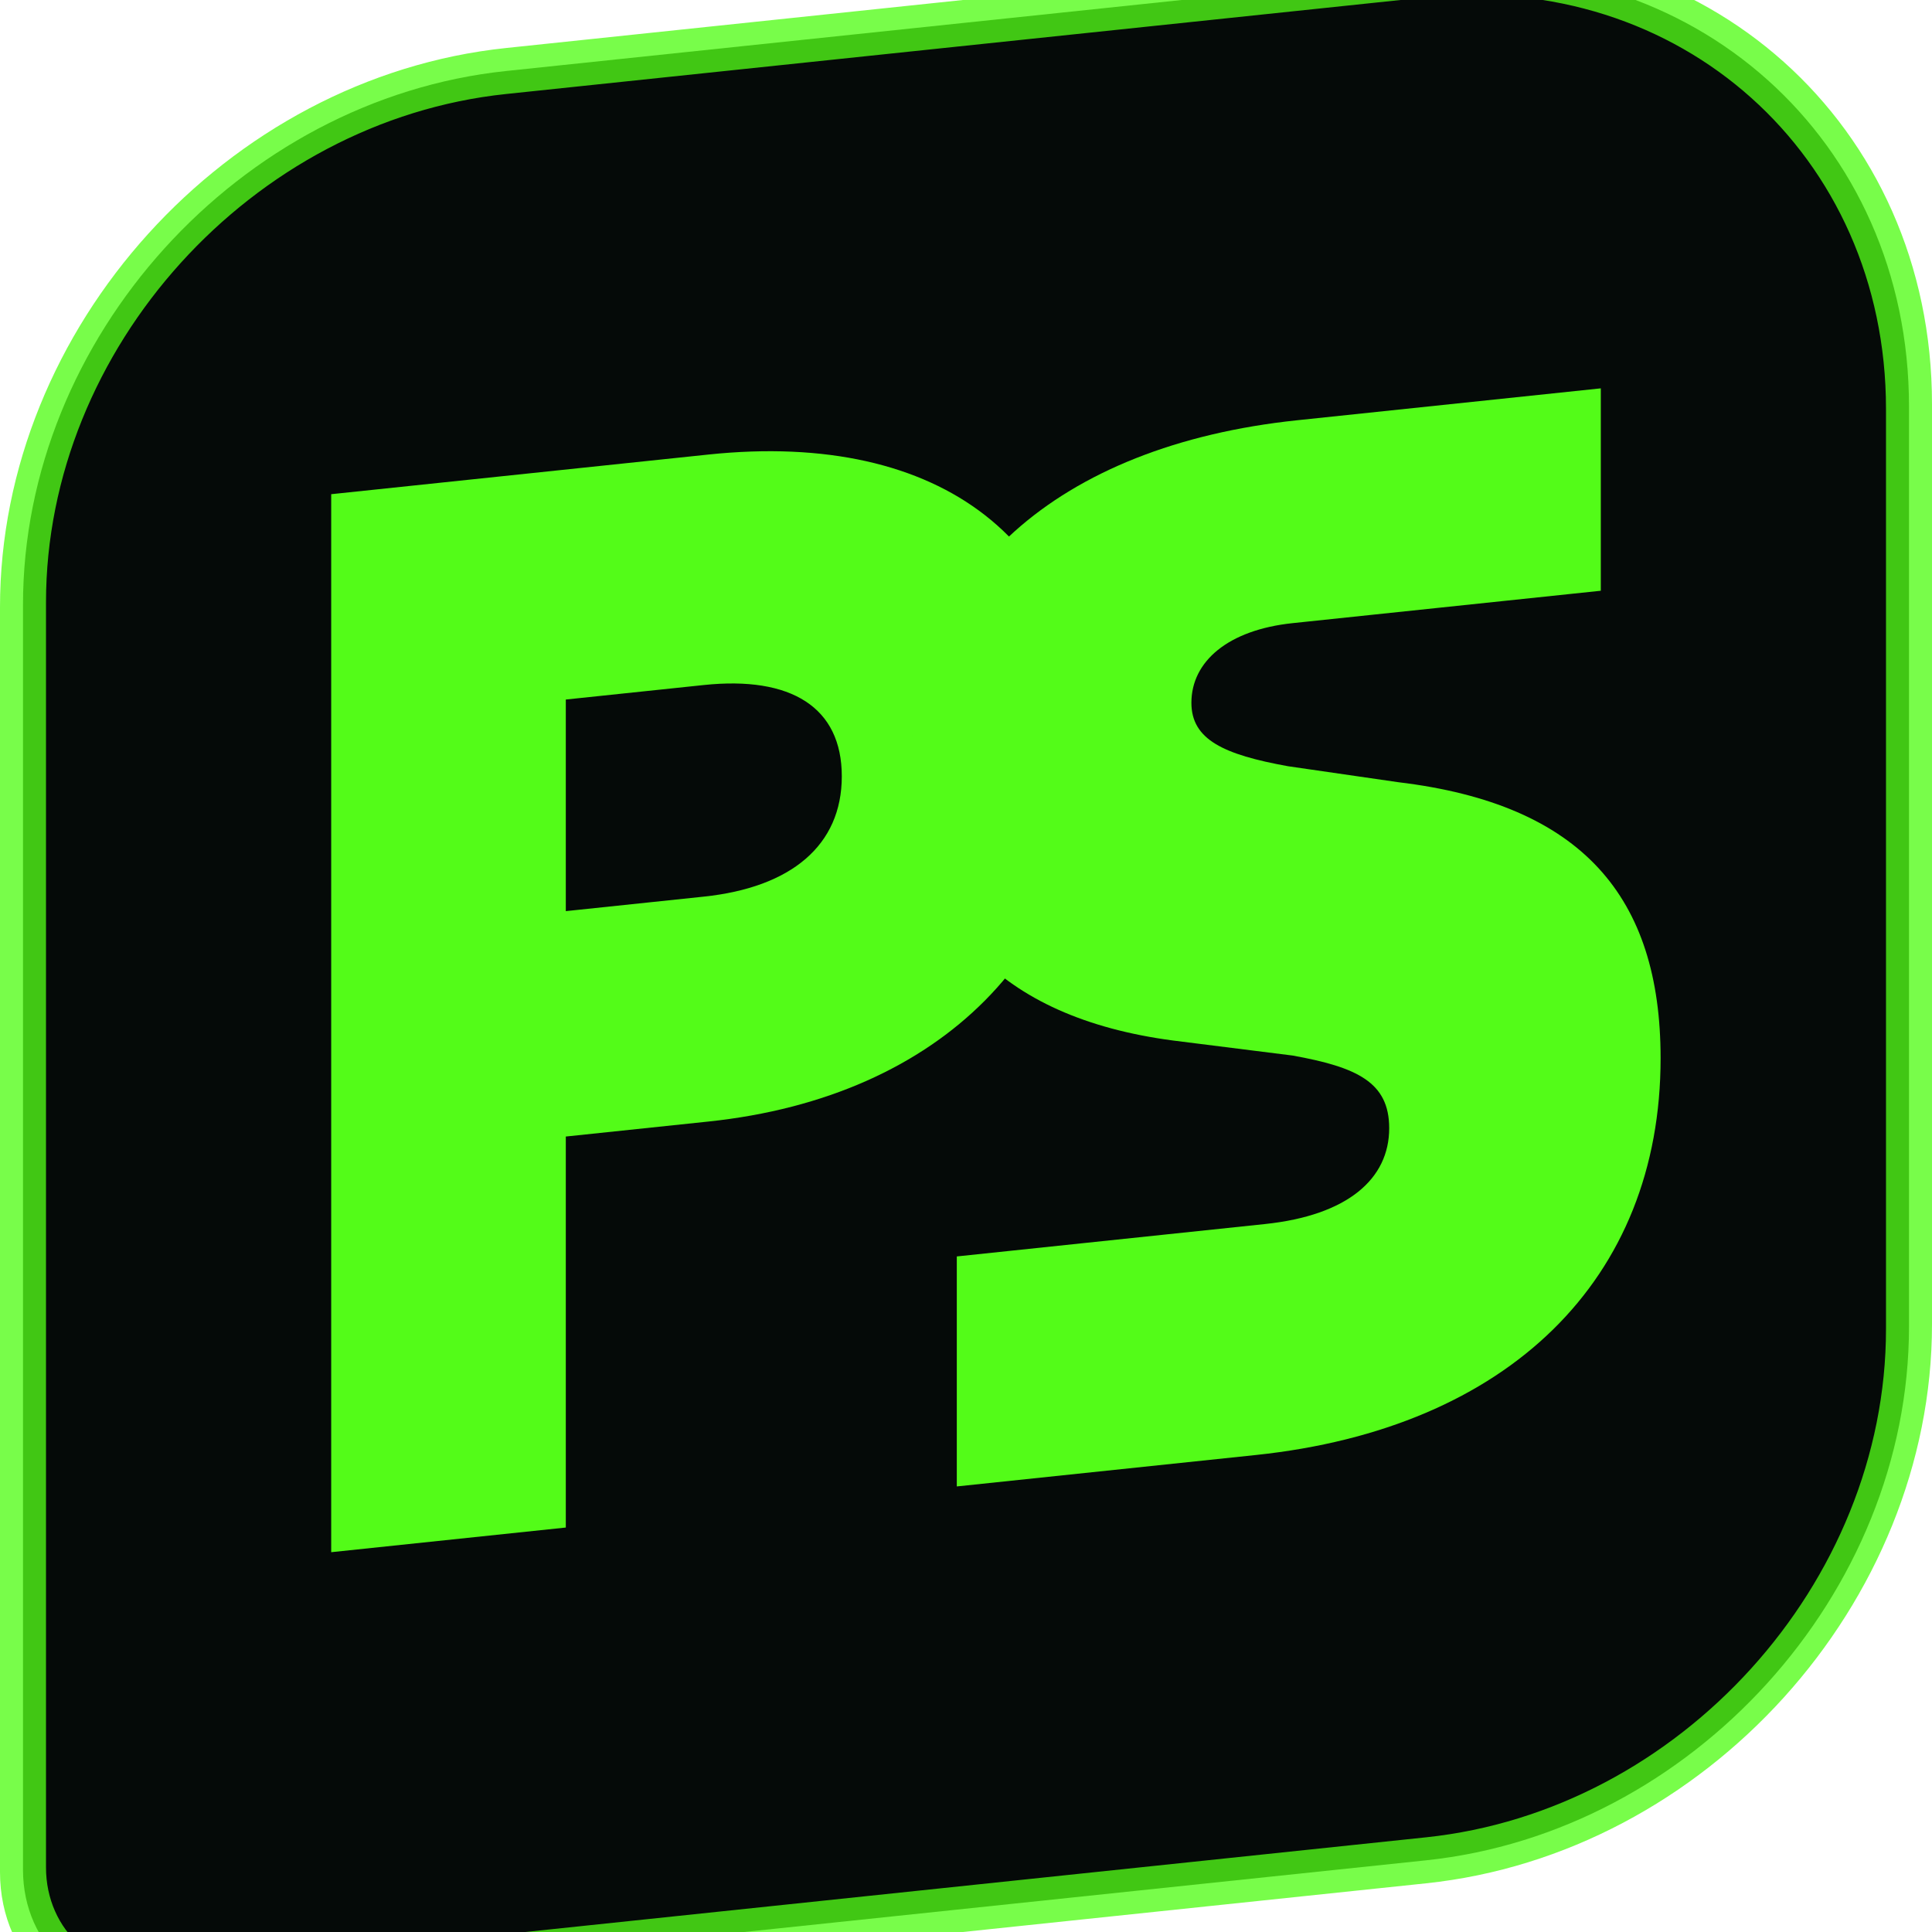
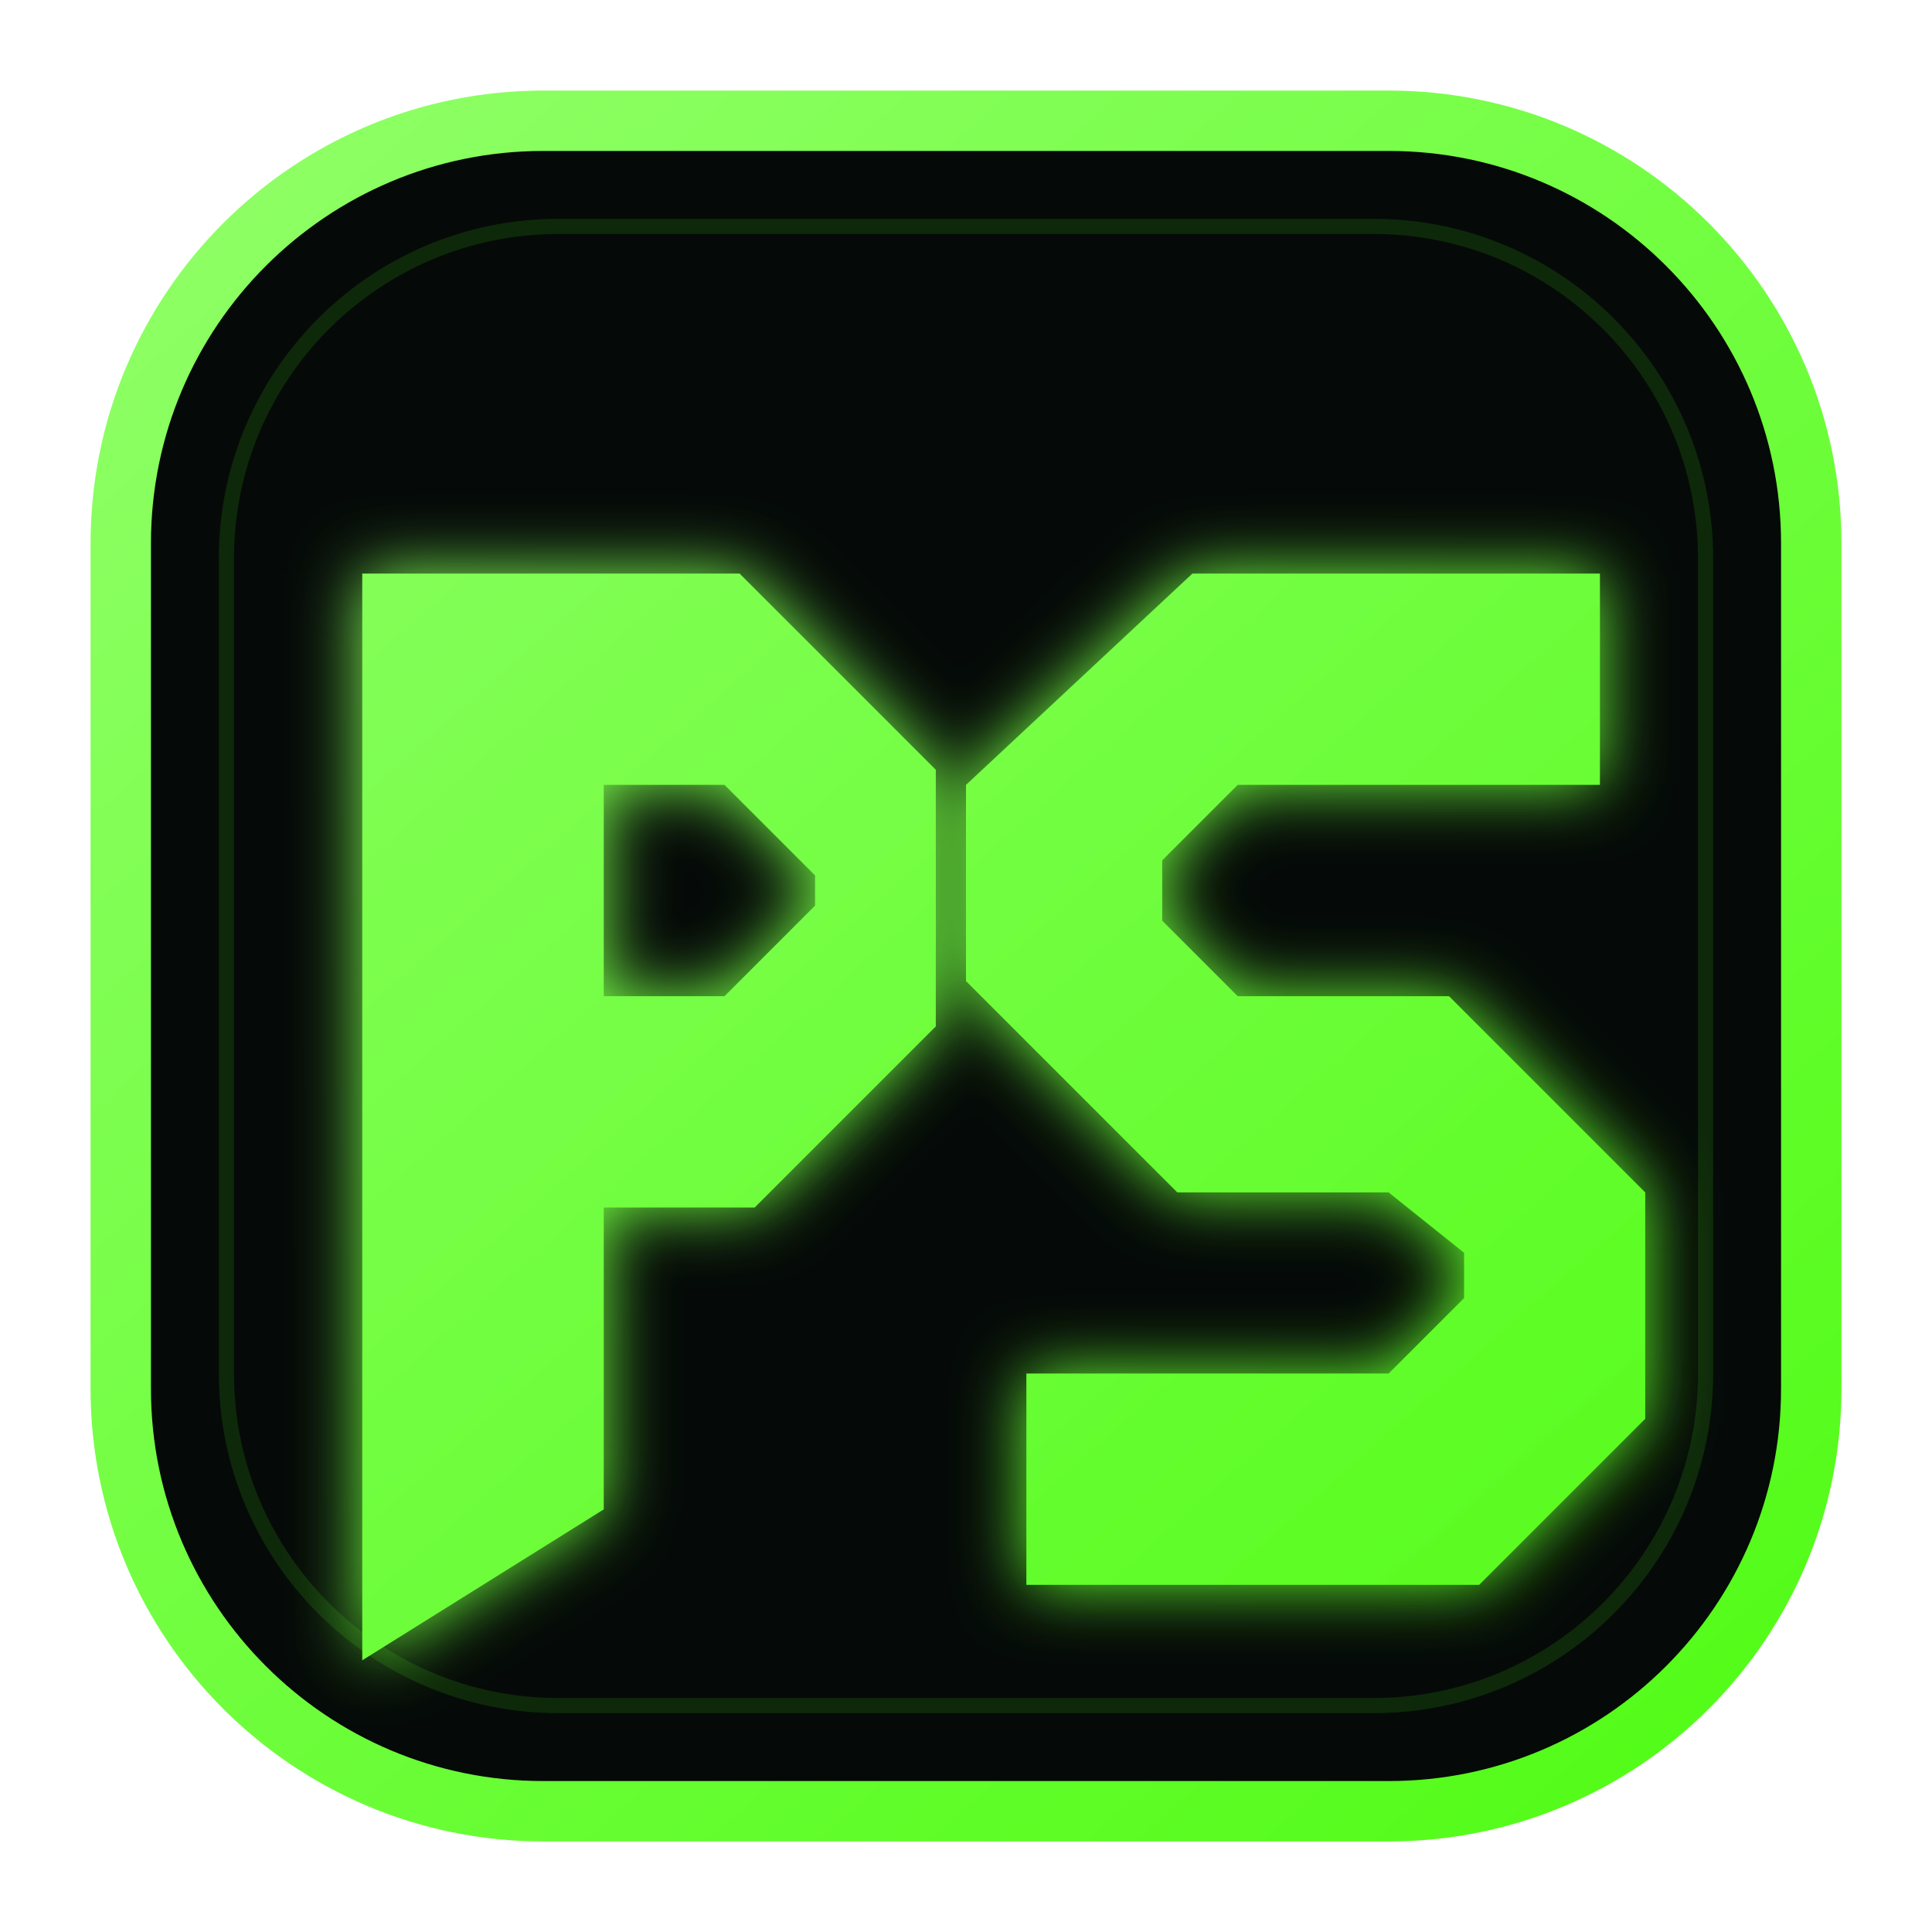
- <svg xmlns="http://www.w3.org/2000/svg" viewBox="0 0 42 42" role="img" aria-label="Play Streamers PS logo">
-   <g transform="translate(0 2.2) skewY(-6)">
-     <path d="M11 .5h20A10.5 10.5 0 0 1 41.5 11v20A10.5 10.5 0 0 1 31 41.5H3.5A3 3 0 0 1 .5 38.5V11A10.5 10.5 0 0 1 11 .5Z" fill="#050a08" stroke="#53fc18" stroke-opacity=".78" stroke-width="1" />
-     <path fill="#53fc18" d="M7.2 9.3h8.2c5.1 0 8.2 2.8 8.2 7.2s-3.1 7.3-8.2 7.3h-3.1v8.5H7.2v-23Zm5.1 5v4.6h3c1.9 0 3-.8 3-2.3s-1.1-2.3-3-2.3h-3Z" />
-     <path fill="#53fc18" d="M34.8 14.3h-6.7c-1.4 0-2.2.6-2.2 1.5 0 .8.7 1.2 2.1 1.6l2.4.6c4 .9 5.7 3.1 5.7 6.6 0 4.8-3.3 7.7-8.8 7.7h-6.5v-5h6.7c1.8 0 2.7-.7 2.7-1.8 0-1-.7-1.4-2.1-1.8l-2.6-.6c-3.8-.9-5.7-3.2-5.7-6.5 0-4.2 3.2-6.7 8.4-6.7h6.6v4.4Z" />
+ <svg xmlns="http://www.w3.org/2000/svg" viewBox="0 0 128 128" role="img" aria-label="Play Streamers PS logo">
+   <defs>
+     <linearGradient id="psEdge" x1="18" y1="12" x2="112" y2="118" gradientUnits="userSpaceOnUse">
+       <stop stop-color="#8dff64" />
+       <stop offset="1" stop-color="#53fc18" />
+     </linearGradient>
+     <filter id="psGlow" x="-30%" y="-30%" width="160%" height="160%">
+       <feGaussianBlur stdDeviation="2.2" result="blur" />
+       <feMerge>
+         <feMergeNode in="blur" />
+         <feMergeNode in="SourceGraphic" />
+       </feMerge>
+     </filter>
+   </defs>
+   <rect x="8" y="8" width="112" height="112" rx="28" fill="#050a08" stroke="url(#psEdge)" stroke-width="4" />
+   <rect x="15" y="15" width="98" height="98" rx="22" fill="none" stroke="#53fc18" stroke-opacity=".13" />
+   <g fill="url(#psEdge)" filter="url(#psGlow)">
+     <path fill-rule="evenodd" d="M24 38h25l13 13v17L50 80H40v20l-16 10V38Zm16 14v14h8l6-6v-2l-6-6h-8Z" />
+     <path d="M79 38h27v14H82l-5 5v4l5 5h14l13 13v15l-11 11H68V91h24l5-5v-3l-5-4H78L64 65V52Z" />
  </g>
</svg>
